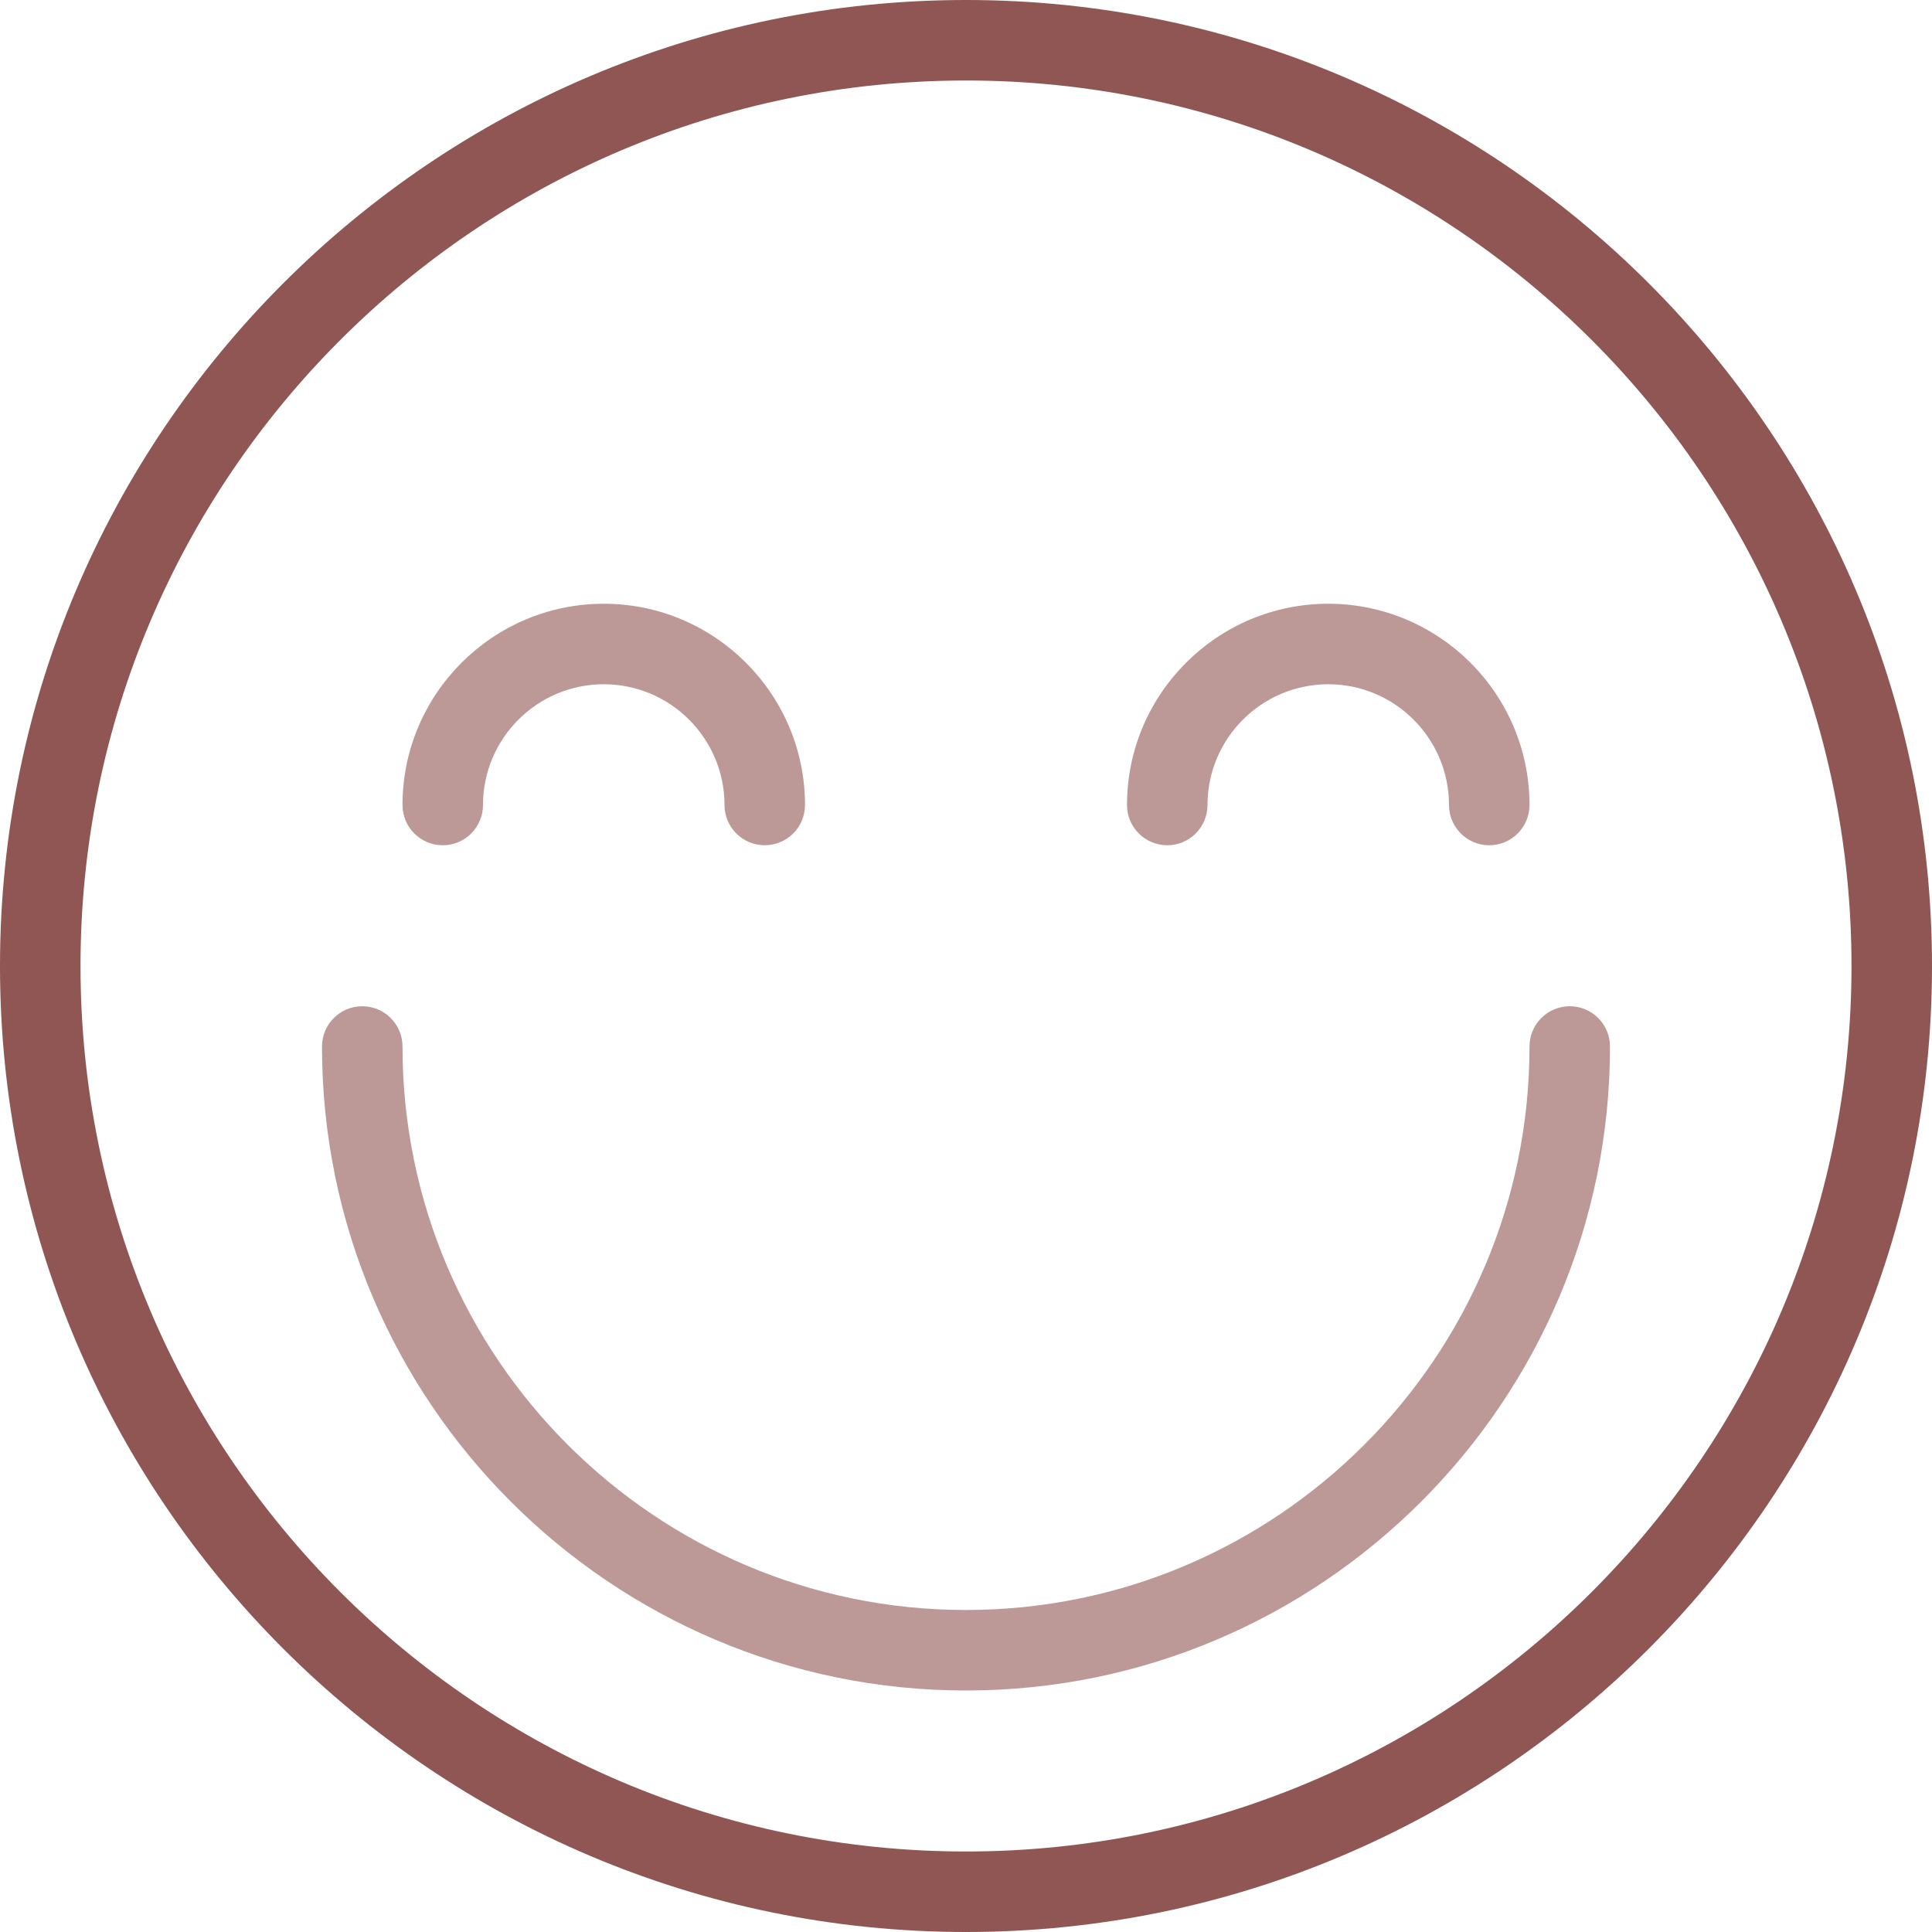
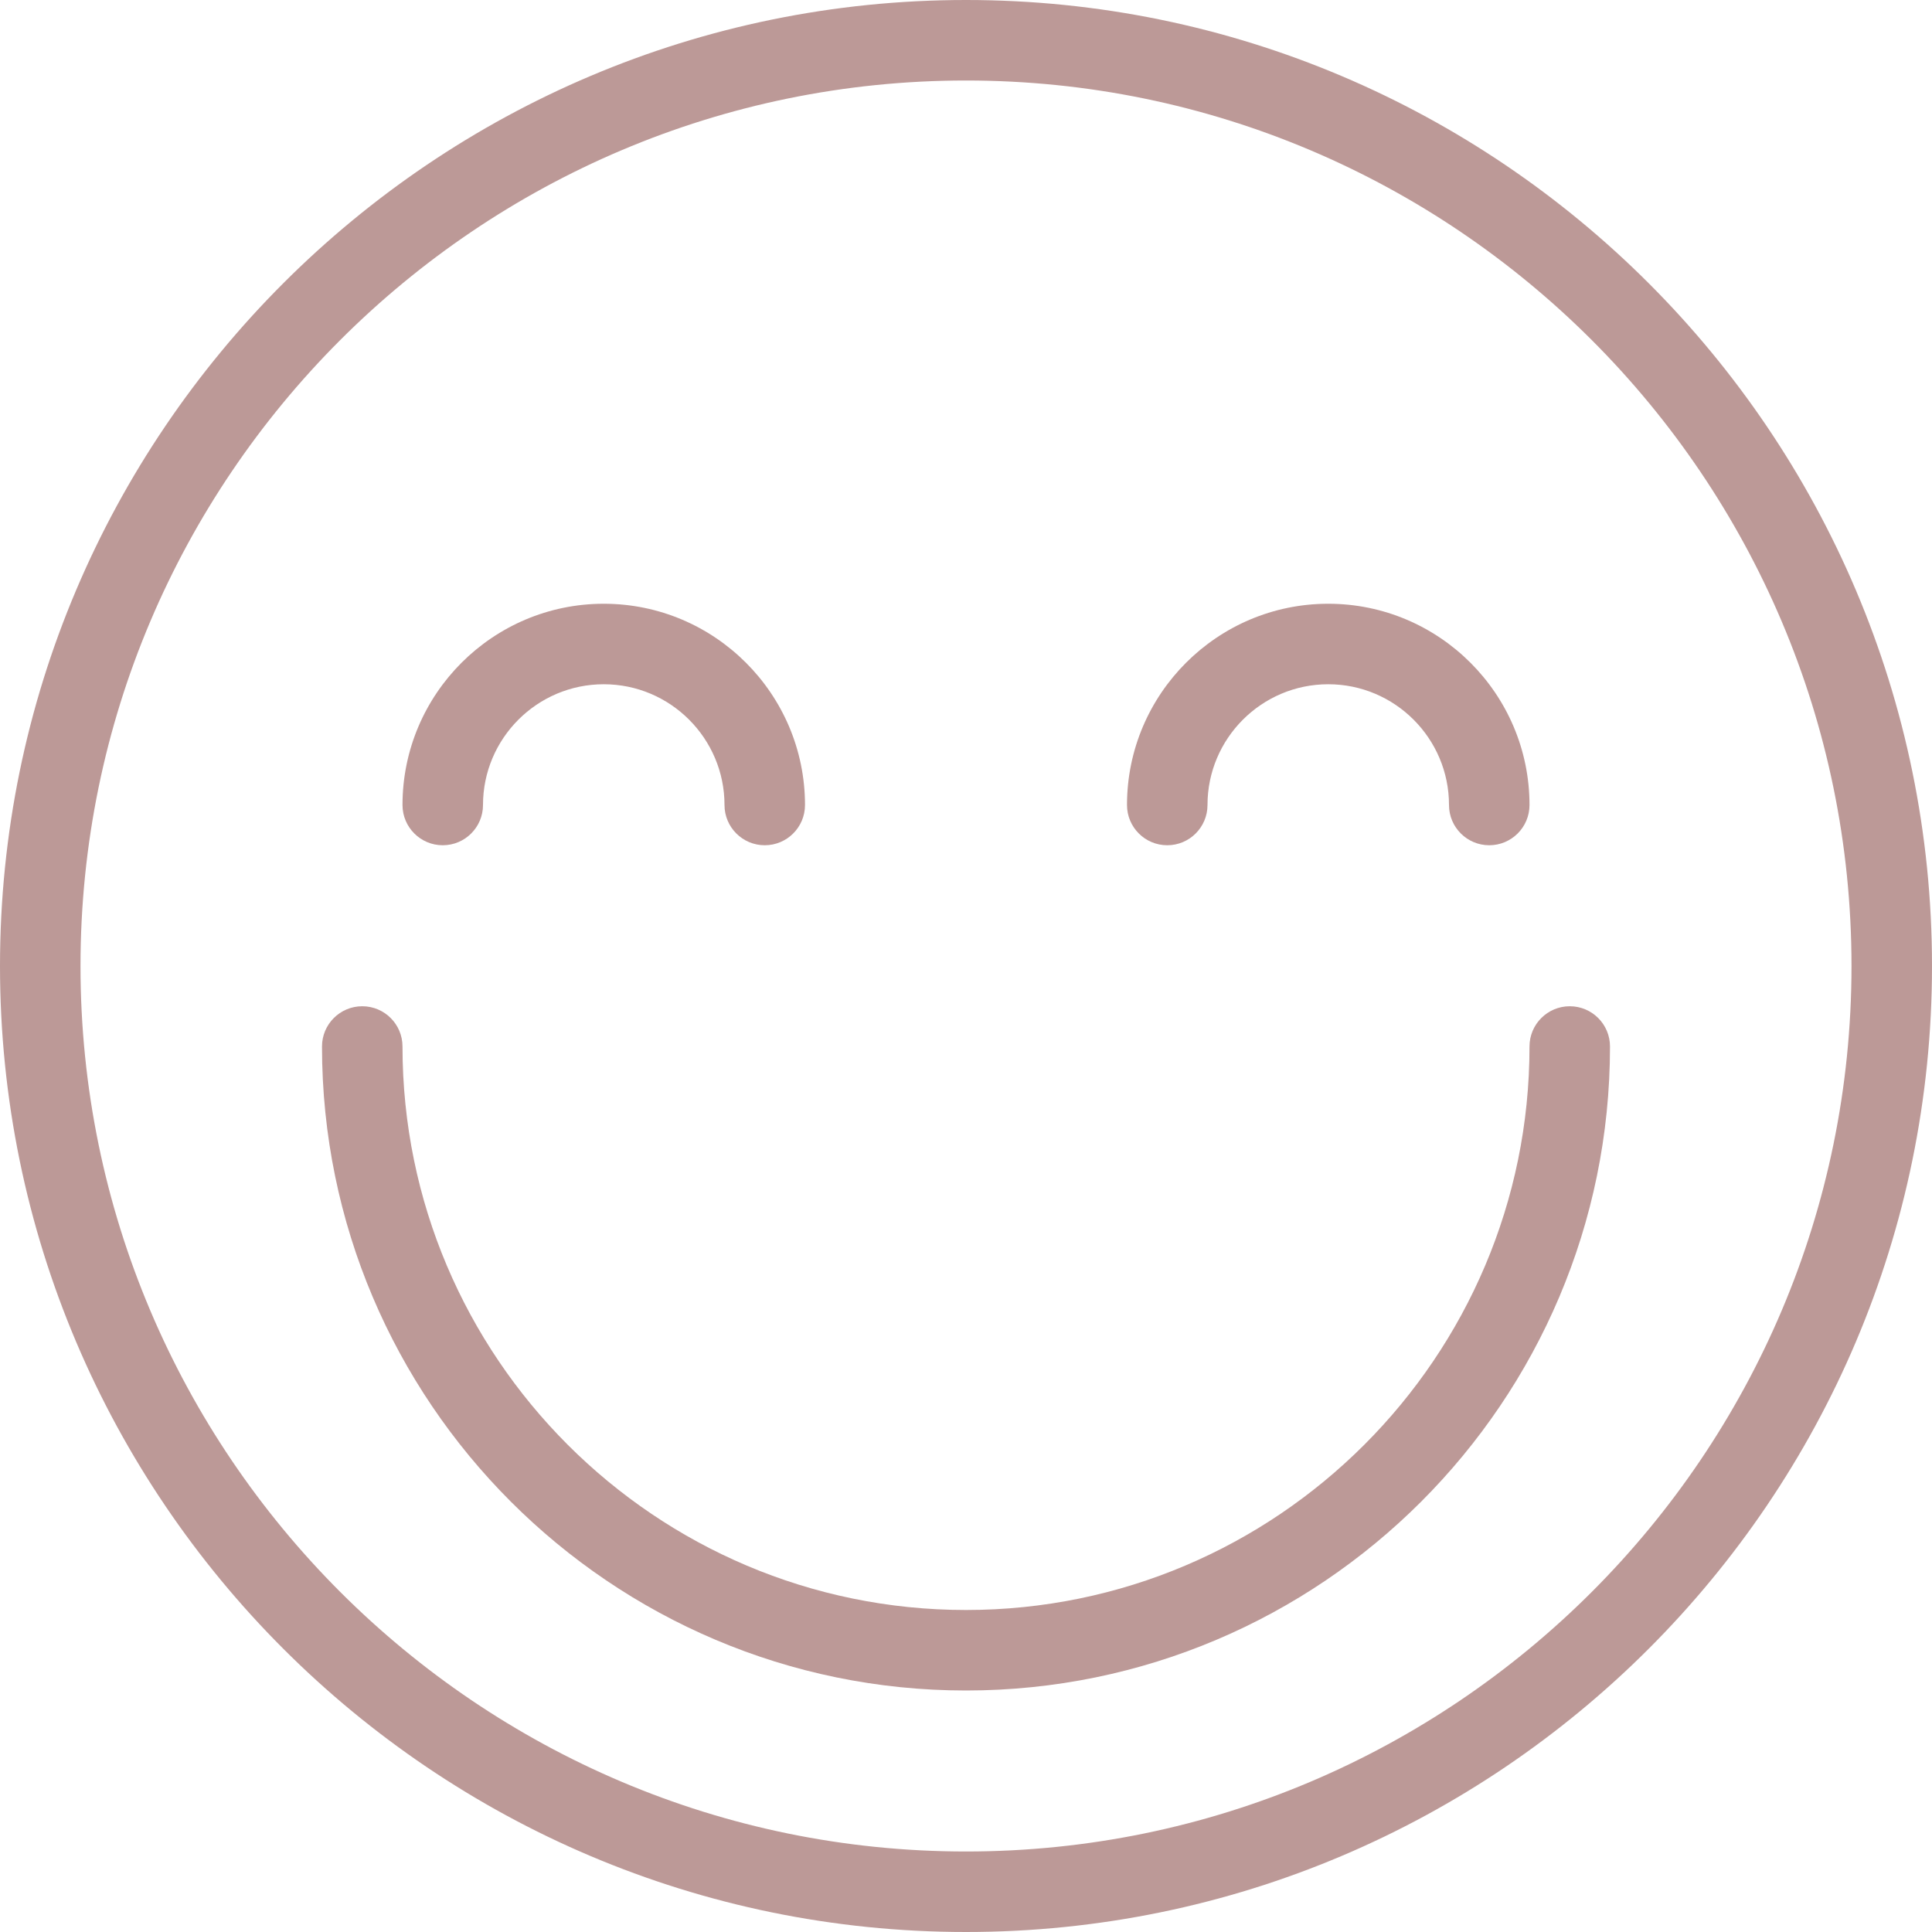
<svg xmlns="http://www.w3.org/2000/svg" viewBox="0 0 48 48" xml:space="preserve">
-   <path d="M24 48C10.767 48 0 37.233 0 24S10.767 0 24 0s24 10.767 24 24-10.767 24-24 24zm0-46C11.869 2 2 11.869 2 24s9.869 22 22 22 22-9.869 22-22S36.131 2 24 2z" fill="#8f5653" class="fill-000000" />
+   <path d="M24 48C10.767 48 0 37.233 0 24S10.767 0 24 0s24 10.767 24 24-10.767 24-24 24zm0-46C11.869 2 2 11.869 2 24s9.869 22 22 22 22-9.869 22-22S36.131 2 24 2z" fill="#8f5653" fill-opacity="0.6" class="fill-000000" />
  <path d="M24 42c-8.822 0-16-7.178-16-16a1 1 0 1 1 2 0c0 7.72 6.28 14 14 14s14-6.28 14-14a1 1 0 1 1 2 0c0 8.822-7.178 16-16 16zM19 21a1 1 0 0 1-1-1c0-1.654-1.346-3-3-3s-3 1.346-3 3a1 1 0 1 1-2 0c0-2.757 2.243-5 5-5s5 2.243 5 5a1 1 0 0 1-1 1zM37 21a1 1 0 0 1-1-1c0-1.654-1.346-3-3-3s-3 1.346-3 3a1 1 0 1 1-2 0c0-2.757 2.243-5 5-5s5 2.243 5 5a1 1 0 0 1-1 1z" fill="#8f5653" fill-opacity="0.6" class="fill-000000" />
</svg>
